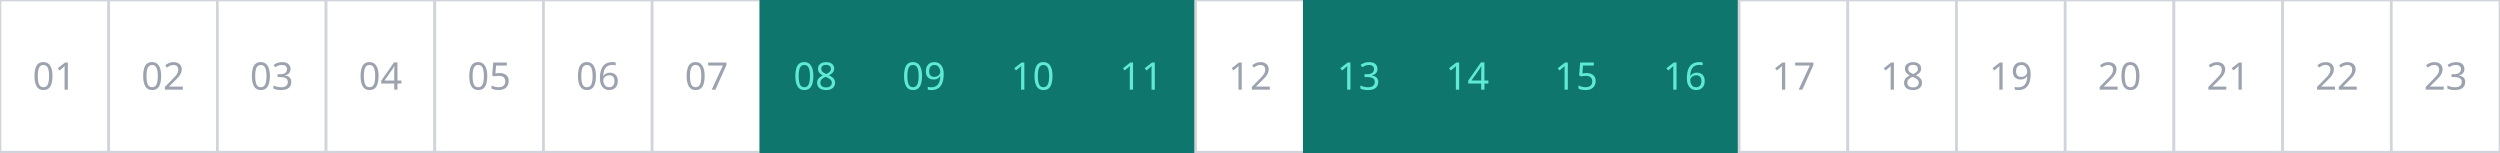
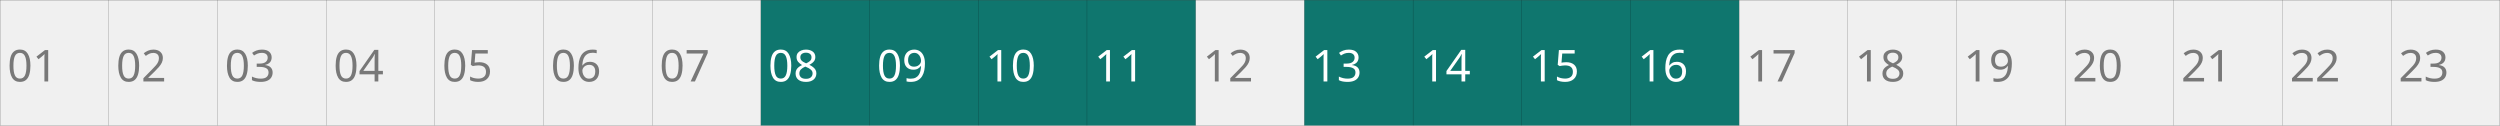
- <svg xmlns="http://www.w3.org/2000/svg" viewBox="0 0 920 56" style="width:100%;height:auto;display:block;font-family:sans-serif;">
-   <rect x="0" y="0" width="40" height="56" fill="#ffffff" stroke="#d1d5db" stroke-width="1" />
-   <text x="20.0" y="33.0" text-anchor="middle" font-size="14" fill="#9ca3af">01</text>
-   <rect x="40" y="0" width="40" height="56" fill="#ffffff" stroke="#d1d5db" stroke-width="1" />
-   <text x="60.0" y="33.0" text-anchor="middle" font-size="14" fill="#9ca3af">02</text>
-   <rect x="80" y="0" width="40" height="56" fill="#ffffff" stroke="#d1d5db" stroke-width="1" />
-   <text x="100.0" y="33.0" text-anchor="middle" font-size="14" fill="#9ca3af">03</text>
-   <rect x="120" y="0" width="40" height="56" fill="#ffffff" stroke="#d1d5db" stroke-width="1" />
-   <text x="140.0" y="33.0" text-anchor="middle" font-size="14" fill="#9ca3af">04</text>
-   <rect x="160" y="0" width="40" height="56" fill="#ffffff" stroke="#d1d5db" stroke-width="1" />
-   <text x="180.0" y="33.0" text-anchor="middle" font-size="14" fill="#9ca3af">05</text>
-   <rect x="200" y="0" width="40" height="56" fill="#ffffff" stroke="#d1d5db" stroke-width="1" />
-   <text x="220.0" y="33.0" text-anchor="middle" font-size="14" fill="#9ca3af">06</text>
-   <rect x="240" y="0" width="40" height="56" fill="#ffffff" stroke="#d1d5db" stroke-width="1" />
-   <text x="260.0" y="33.0" text-anchor="middle" font-size="14" fill="#9ca3af">07</text>
-   <rect x="280" y="0" width="40" height="56" fill="#0f766e" stroke="#0f766e" stroke-width="1" />
-   <text x="300.0" y="33.0" text-anchor="middle" font-size="14" fill="#5eead4">08</text>
-   <rect x="320" y="0" width="40" height="56" fill="#0f766e" stroke="#0f766e" stroke-width="1" />
-   <text x="340.0" y="33.0" text-anchor="middle" font-size="14" fill="#5eead4">09</text>
-   <rect x="360" y="0" width="40" height="56" fill="#0f766e" stroke="#0f766e" stroke-width="1" />
-   <text x="380.0" y="33.0" text-anchor="middle" font-size="14" fill="#5eead4">10</text>
-   <rect x="400" y="0" width="40" height="56" fill="#0f766e" stroke="#0f766e" stroke-width="1" />
-   <text x="420.0" y="33.0" text-anchor="middle" font-size="14" fill="#5eead4">11</text>
-   <rect x="440" y="0" width="40" height="56" fill="#ffffff" stroke="#d1d5db" stroke-width="1" />
-   <text x="460.0" y="33.0" text-anchor="middle" font-size="14" fill="#9ca3af">12</text>
-   <rect x="480" y="0" width="40" height="56" fill="#0f766e" stroke="#0f766e" stroke-width="1" />
-   <text x="500.0" y="33.0" text-anchor="middle" font-size="14" fill="#5eead4">13</text>
-   <rect x="520" y="0" width="40" height="56" fill="#0f766e" stroke="#0f766e" stroke-width="1" />
-   <text x="540.0" y="33.0" text-anchor="middle" font-size="14" fill="#5eead4">14</text>
-   <rect x="560" y="0" width="40" height="56" fill="#0f766e" stroke="#0f766e" stroke-width="1" />
-   <text x="580.0" y="33.0" text-anchor="middle" font-size="14" fill="#5eead4">15</text>
-   <rect x="600" y="0" width="40" height="56" fill="#0f766e" stroke="#0f766e" stroke-width="1" />
-   <text x="620.0" y="33.0" text-anchor="middle" font-size="14" fill="#5eead4">16</text>
-   <rect x="640" y="0" width="40" height="56" fill="#ffffff" stroke="#d1d5db" stroke-width="1" />
-   <text x="660.0" y="33.0" text-anchor="middle" font-size="14" fill="#9ca3af">17</text>
-   <rect x="680" y="0" width="40" height="56" fill="#ffffff" stroke="#d1d5db" stroke-width="1" />
-   <text x="700.0" y="33.0" text-anchor="middle" font-size="14" fill="#9ca3af">18</text>
-   <rect x="720" y="0" width="40" height="56" fill="#ffffff" stroke="#d1d5db" stroke-width="1" />
-   <text x="740.0" y="33.0" text-anchor="middle" font-size="14" fill="#9ca3af">19</text>
-   <rect x="760" y="0" width="40" height="56" fill="#ffffff" stroke="#d1d5db" stroke-width="1" />
-   <text x="780.0" y="33.0" text-anchor="middle" font-size="14" fill="#9ca3af">20</text>
-   <rect x="800" y="0" width="40" height="56" fill="#ffffff" stroke="#d1d5db" stroke-width="1" />
-   <text x="820.0" y="33.0" text-anchor="middle" font-size="14" fill="#9ca3af">21</text>
-   <rect x="840" y="0" width="40" height="56" fill="#ffffff" stroke="#d1d5db" stroke-width="1" />
-   <text x="860.0" y="33.0" text-anchor="middle" font-size="14" fill="#9ca3af">22</text>
-   <rect x="880" y="0" width="40" height="56" fill="#ffffff" stroke="#d1d5db" stroke-width="1" />
-   <text x="900.0" y="33.0" text-anchor="middle" font-size="14" fill="#9ca3af">23</text>
+ <svg xmlns="http://www.w3.org/2000/svg" version="1.1" viewBox="0 0 682.07 34.25">
+   <defs>
+     <style>
+       .st0 {
+         fill: none;
+         stroke: #000;
+         stroke-miterlimit: 10;
+         stroke-width: .04px;
+       }
+ 
+       .st1 {
+         isolation: isolate;
+       }
+ 
+       .st2 {
+         fill: #fff;
+       }
+ 
+       .st2, .st3 {
+         font-family: QuireSansPro-ExtraLight, 'Quire Sans Pro';
+         font-size: 12px;
+         font-weight: 200;
+       }
+ 
+       .st4 {
+         opacity: .5;
+       }
+ 
+       .st5 {
+         fill: #0f766e;
+         mix-blend-mode: multiply;
+       }
+     </style>
+   </defs>
+   <g class="st1">
+     <g id="Layer_1">
+       <g>
+         <rect class="st5" x="355.86" y=".02" width="118.61" height="34.21" />
+         <rect class="st5" x="207.6" y=".02" width="118.61" height="34.21" />
+         <text class="st2" transform="translate(209.6 22.22)">
+           <tspan x="0" y="0">08</tspan>
+         </text>
+         <text class="st2" transform="translate(239.25 22.22)">
+           <tspan x="0" y="0">09</tspan>
+         </text>
+         <text class="st2" transform="translate(268.9 22.22)">
+           <tspan x="0" y="0">10</tspan>
+         </text>
+         <text class="st2" transform="translate(298.56 22.22)">
+           <tspan x="0" y="0">11</tspan>
+         </text>
+         <text class="st2" transform="translate(357.87 22.22)">
+           <tspan x="0" y="0">13</tspan>
+         </text>
+         <text class="st2" transform="translate(387.52 22.22)">
+           <tspan x="0" y="0">14</tspan>
+         </text>
+         <text class="st2" transform="translate(417.17 22.22)">
+           <tspan x="0" y="0">15</tspan>
+         </text>
+         <text class="st2" transform="translate(446.83 22.22)">
+           <tspan x="0" y="0">16</tspan>
+         </text>
+         <g class="st4">
+           <text class="st3" transform="translate(2.02 22.22)">
+             <tspan x="0" y="0">01</tspan>
+           </text>
+           <text class="st3" transform="translate(31.68 22.22)">
+             <tspan x="0" y="0">02</tspan>
+           </text>
+           <text class="st3" transform="translate(61.33 22.22)">
+             <tspan x="0" y="0">03</tspan>
+           </text>
+           <text class="st3" transform="translate(90.98 22.22)">
+             <tspan x="0" y="0">04</tspan>
+           </text>
+           <text class="st3" transform="translate(120.64 22.22)">
+             <tspan x="0" y="0">05</tspan>
+           </text>
+           <text class="st3" transform="translate(150.29 22.22)">
+             <tspan x="0" y="0">06</tspan>
+           </text>
+           <text class="st3" transform="translate(179.94 22.22)">
+             <tspan x="0" y="0">07</tspan>
+           </text>
+           <text class="st3" transform="translate(328.21 22.22)">
+             <tspan x="0" y="0">12</tspan>
+           </text>
+           <text class="st3" transform="translate(476.48 22.22)">
+             <tspan x="0" y="0">17</tspan>
+           </text>
+           <text class="st3" transform="translate(506.13 22.22)">
+             <tspan x="0" y="0">18</tspan>
+           </text>
+           <text class="st3" transform="translate(535.79 22.22)">
+             <tspan x="0" y="0">19</tspan>
+           </text>
+           <text class="st3" transform="translate(565.44 22.22)">
+             <tspan x="0" y="0">20</tspan>
+           </text>
+           <text class="st3" transform="translate(595.09 22.22)">
+             <tspan x="0" y="0">21</tspan>
+           </text>
+           <text class="st3" transform="translate(624.75 22.22)">
+             <tspan x="0" y="0">22</tspan>
+           </text>
+           <text class="st3" transform="translate(654.4 22.22)">
+             <tspan x="0" y="0">23</tspan>
+           </text>
+         </g>
+         <g>
+           <rect class="st0" x=".02" y=".02" width="682.03" height="34.21" />
+           <line class="st0" x1="652.4" y1=".02" x2="652.4" y2="34.23" />
+           <line class="st0" x1="622.75" y1=".02" x2="622.75" y2="34.23" />
+           <line class="st0" x1="593.09" y1=".02" x2="593.09" y2="34.23" />
+           <line class="st0" x1="563.44" y1=".02" x2="563.44" y2="34.23" />
+           <line class="st0" x1="533.79" y1=".02" x2="533.79" y2="34.23" />
+           <line class="st0" x1="504.13" y1=".02" x2="504.13" y2="34.23" />
+           <line class="st0" x1="474.48" y1=".02" x2="474.48" y2="34.23" />
+           <line class="st0" x1="444.82" y1=".02" x2="444.82" y2="34.23" />
+           <line class="st0" x1="415.17" y1=".02" x2="415.17" y2="34.23" />
+           <line class="st0" x1="385.52" y1=".02" x2="385.52" y2="34.23" />
+           <line class="st0" x1="355.86" y1=".02" x2="355.86" y2="34.23" />
+           <line class="st0" x1="326.21" y1=".02" x2="326.21" y2="34.23" />
+           <line class="st0" x1="296.56" y1=".02" x2="296.56" y2="34.23" />
+           <line class="st0" x1="266.9" y1=".02" x2="266.9" y2="34.23" />
+           <line class="st0" x1="237.25" y1=".02" x2="237.25" y2="34.23" />
+           <line class="st0" x1="207.6" y1=".02" x2="207.6" y2="34.23" />
+           <line class="st0" x1="177.94" y1=".02" x2="177.94" y2="34.23" />
+           <line class="st0" x1="148.29" y1=".02" x2="148.29" y2="34.23" />
+           <line class="st0" x1="118.64" y1=".02" x2="118.64" y2="34.23" />
+           <line class="st0" x1="88.98" y1=".02" x2="88.98" y2="34.23" />
+           <line class="st0" x1="59.33" y1=".02" x2="59.33" y2="34.23" />
+           <line class="st0" x1="29.67" y1=".02" x2="29.67" y2="34.23" />
+         </g>
+       </g>
+     </g>
+   </g>
</svg>
